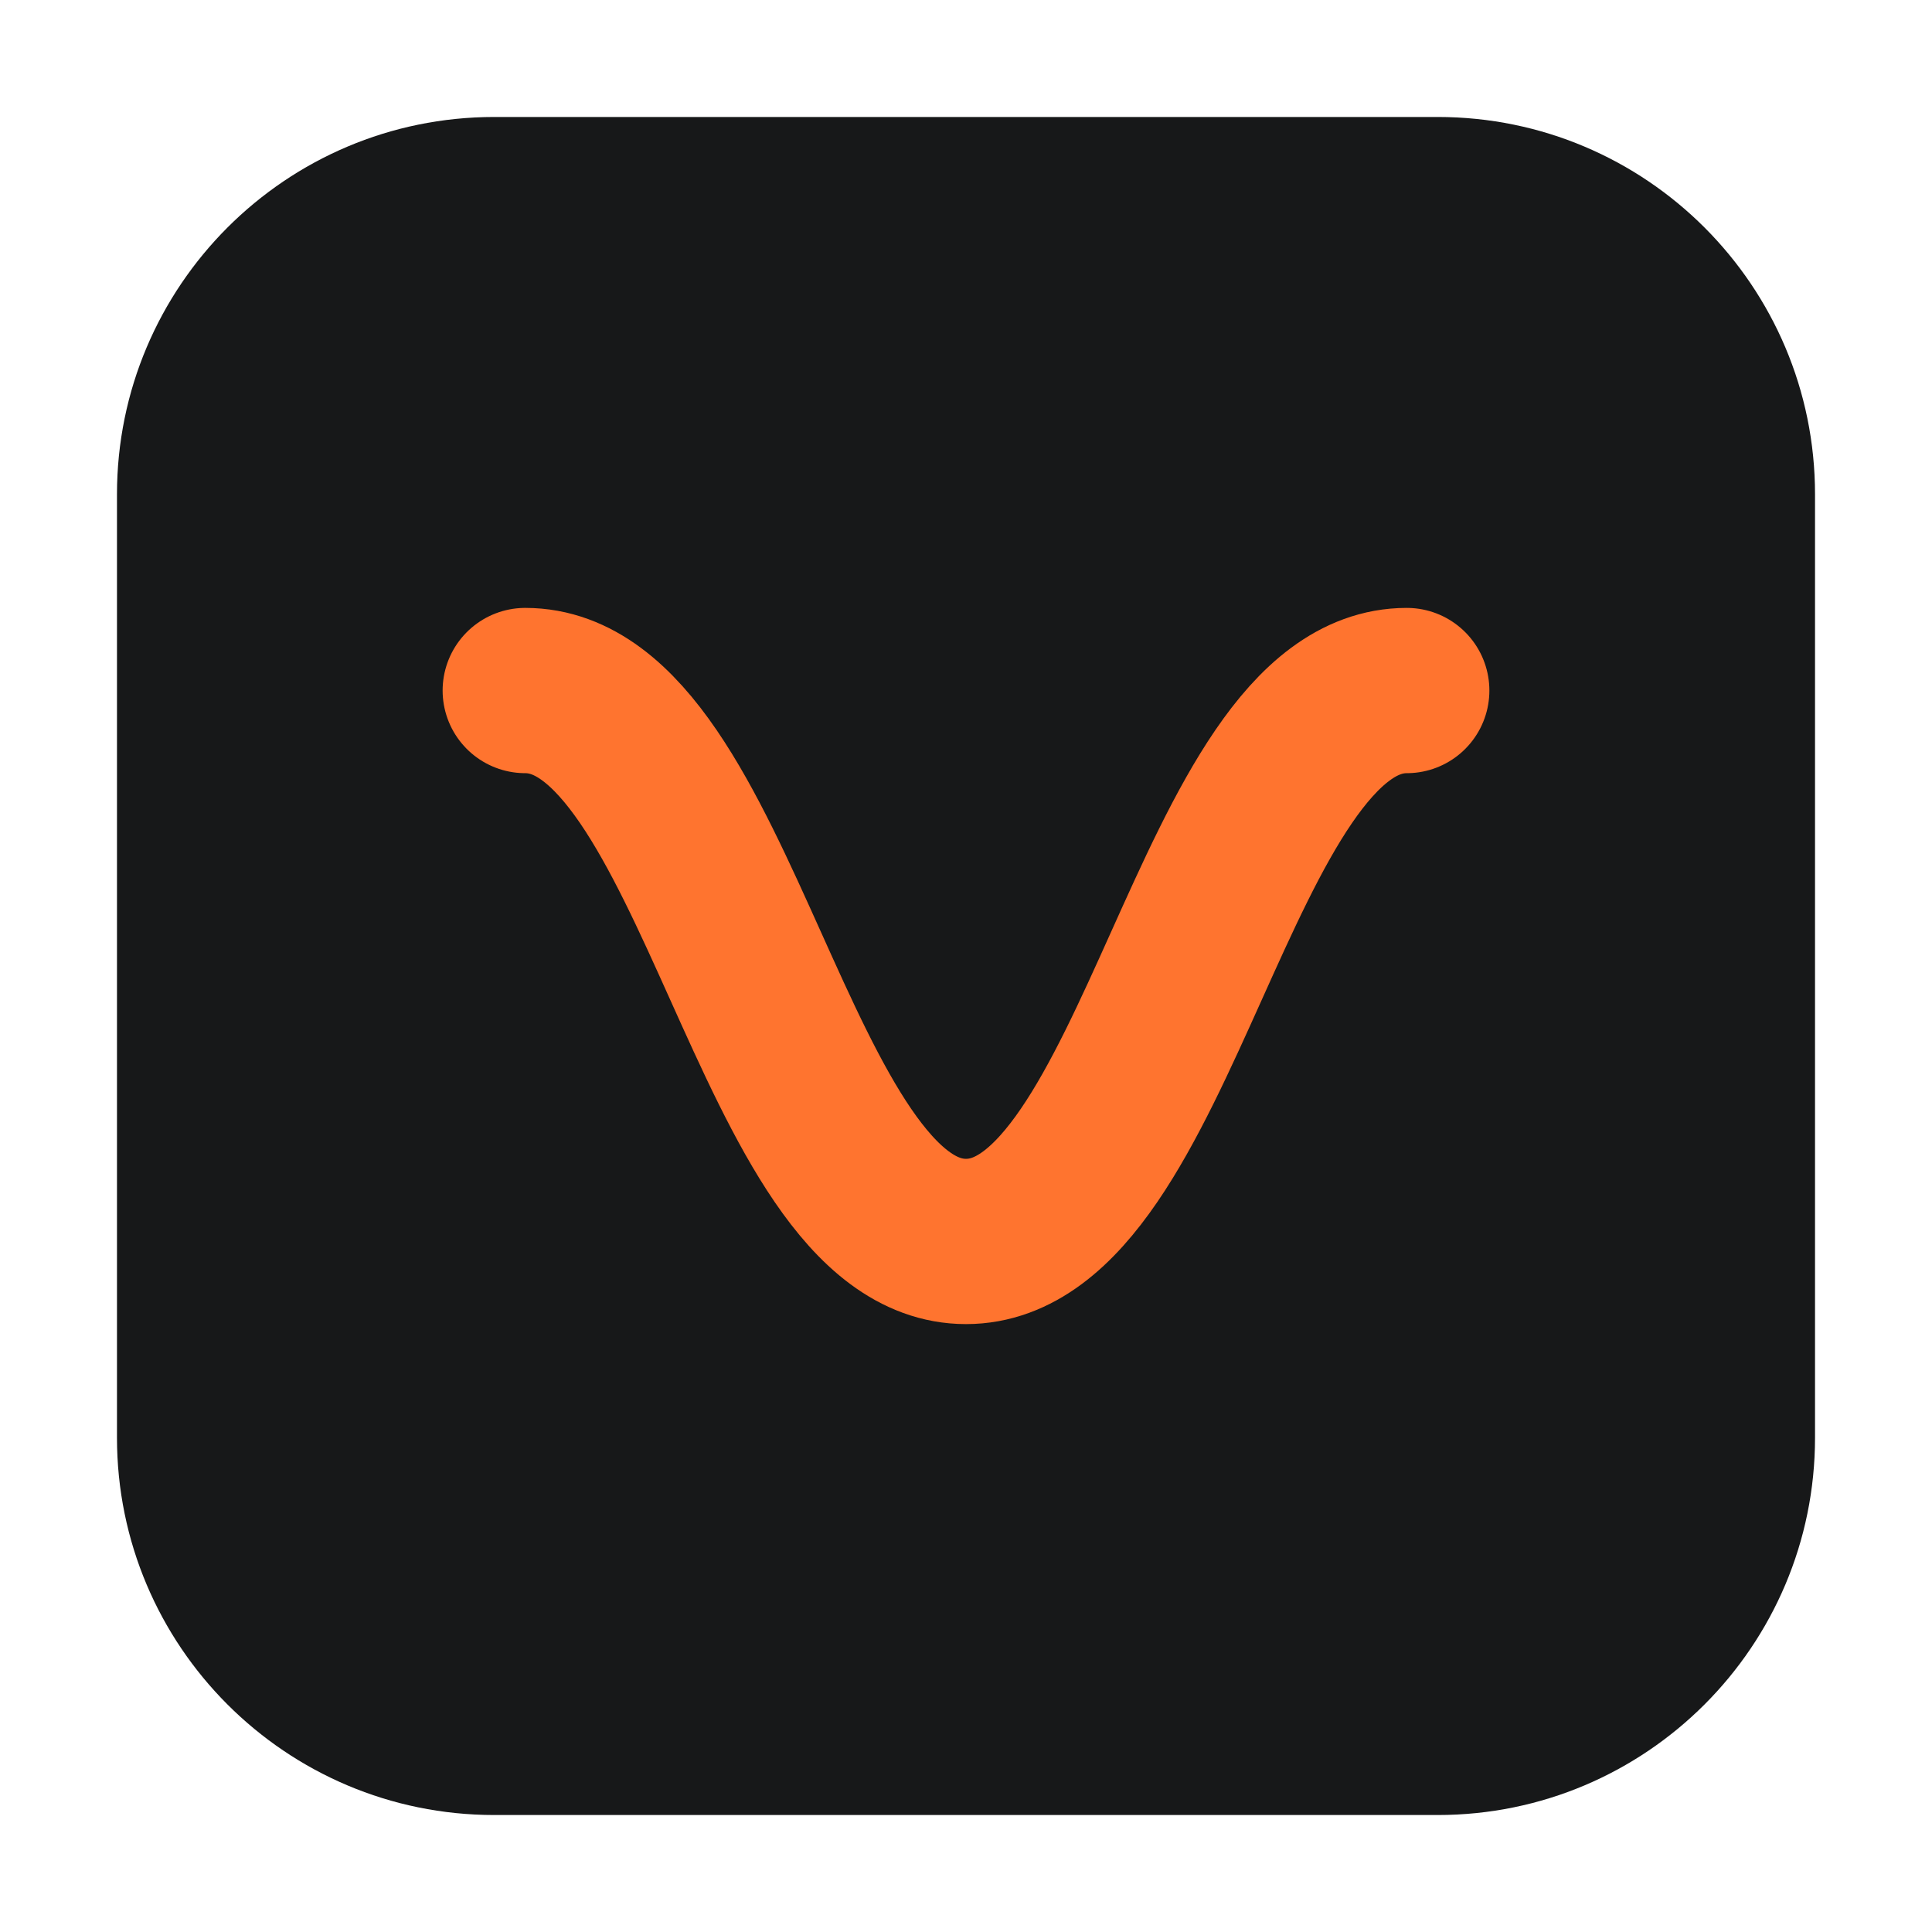
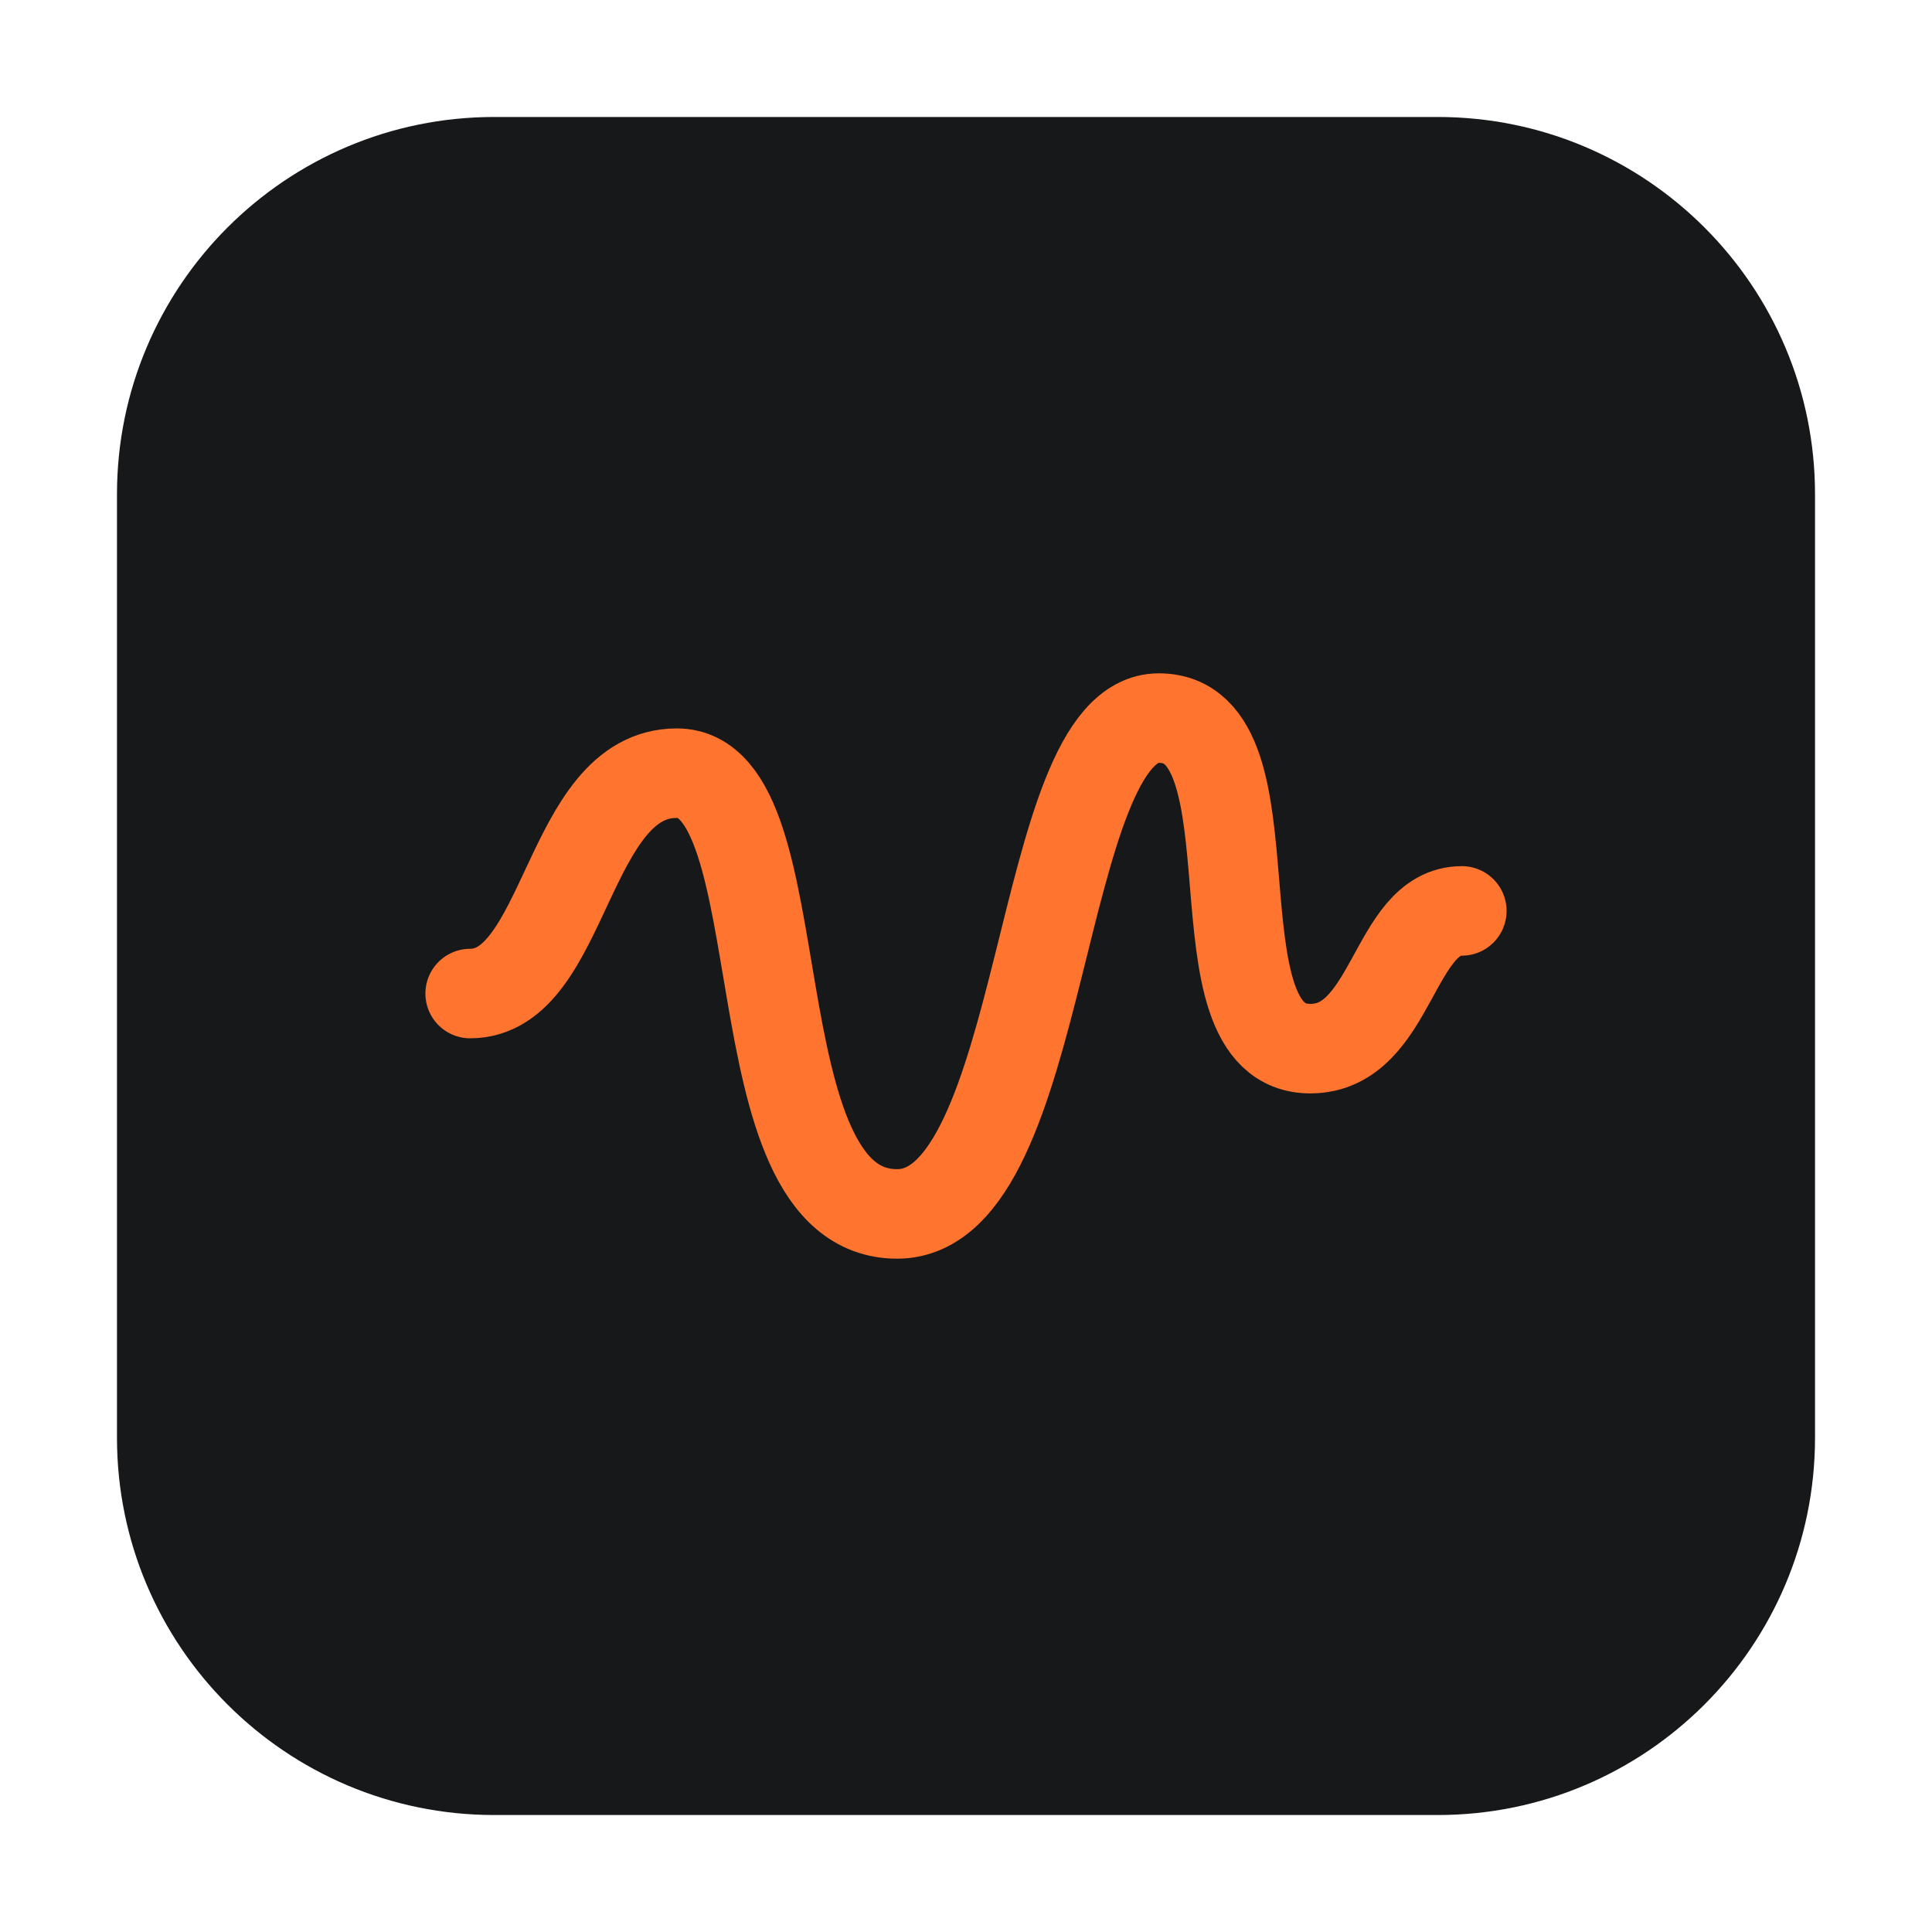
<svg xmlns="http://www.w3.org/2000/svg" viewBox="0 0 1024 1024">
  <rect x="62" y="62" width="900" height="900" rx="200" fill="#171819" />
  <svg x="205.4" y="278.4" width="613.2" height="467.2" viewBox="0 0 84 64">
    <svg viewBox="0 0 84 64" fill="none">
-       <path d="M10 12 C24 12 28 52 42 52 C56 52 60 12 74 12" stroke="#ff742f" stroke-width="12" stroke-linecap="round" />
+       <path d="M6 34 C13 34 13 18 21 18 C30 18 25 50 37 50 C48 50 47 14 56 14 C65 14 58 38 67 38 C73 38 73 28 78 28" stroke="#ff742f" stroke-width="6.5" stroke-linecap="round" stroke-linejoin="round" />
    </svg>
  </svg>
</svg>
